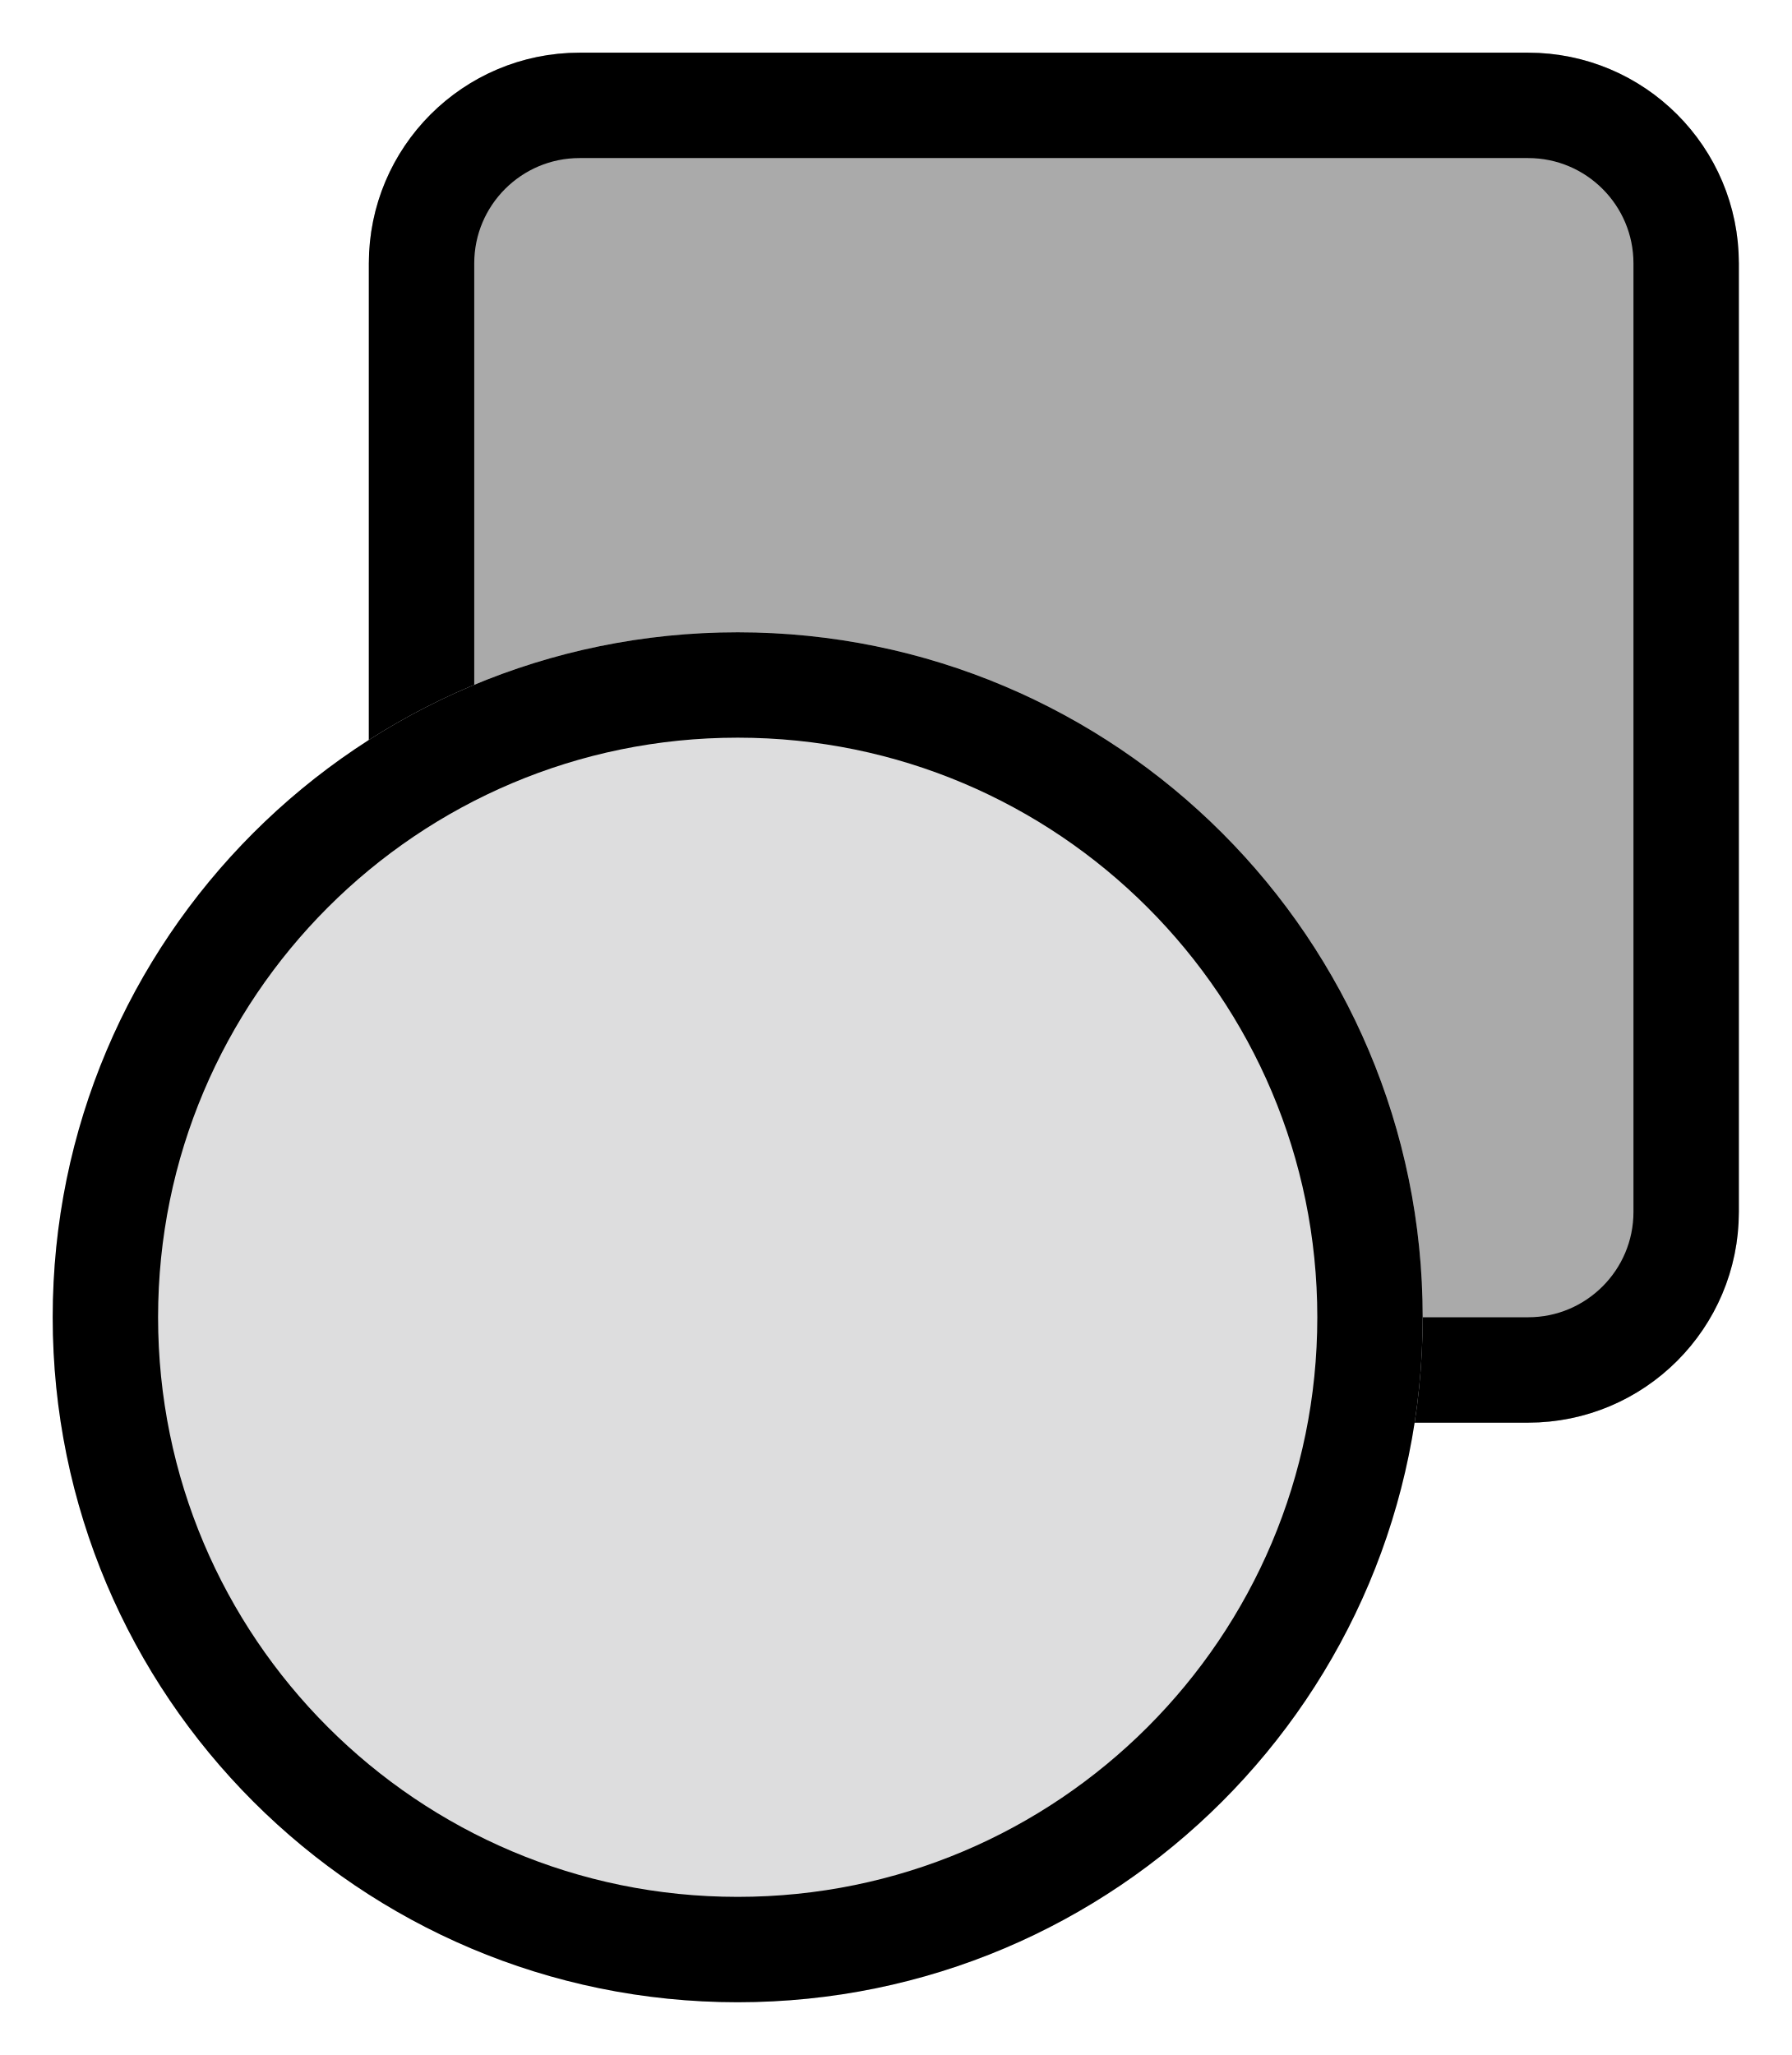
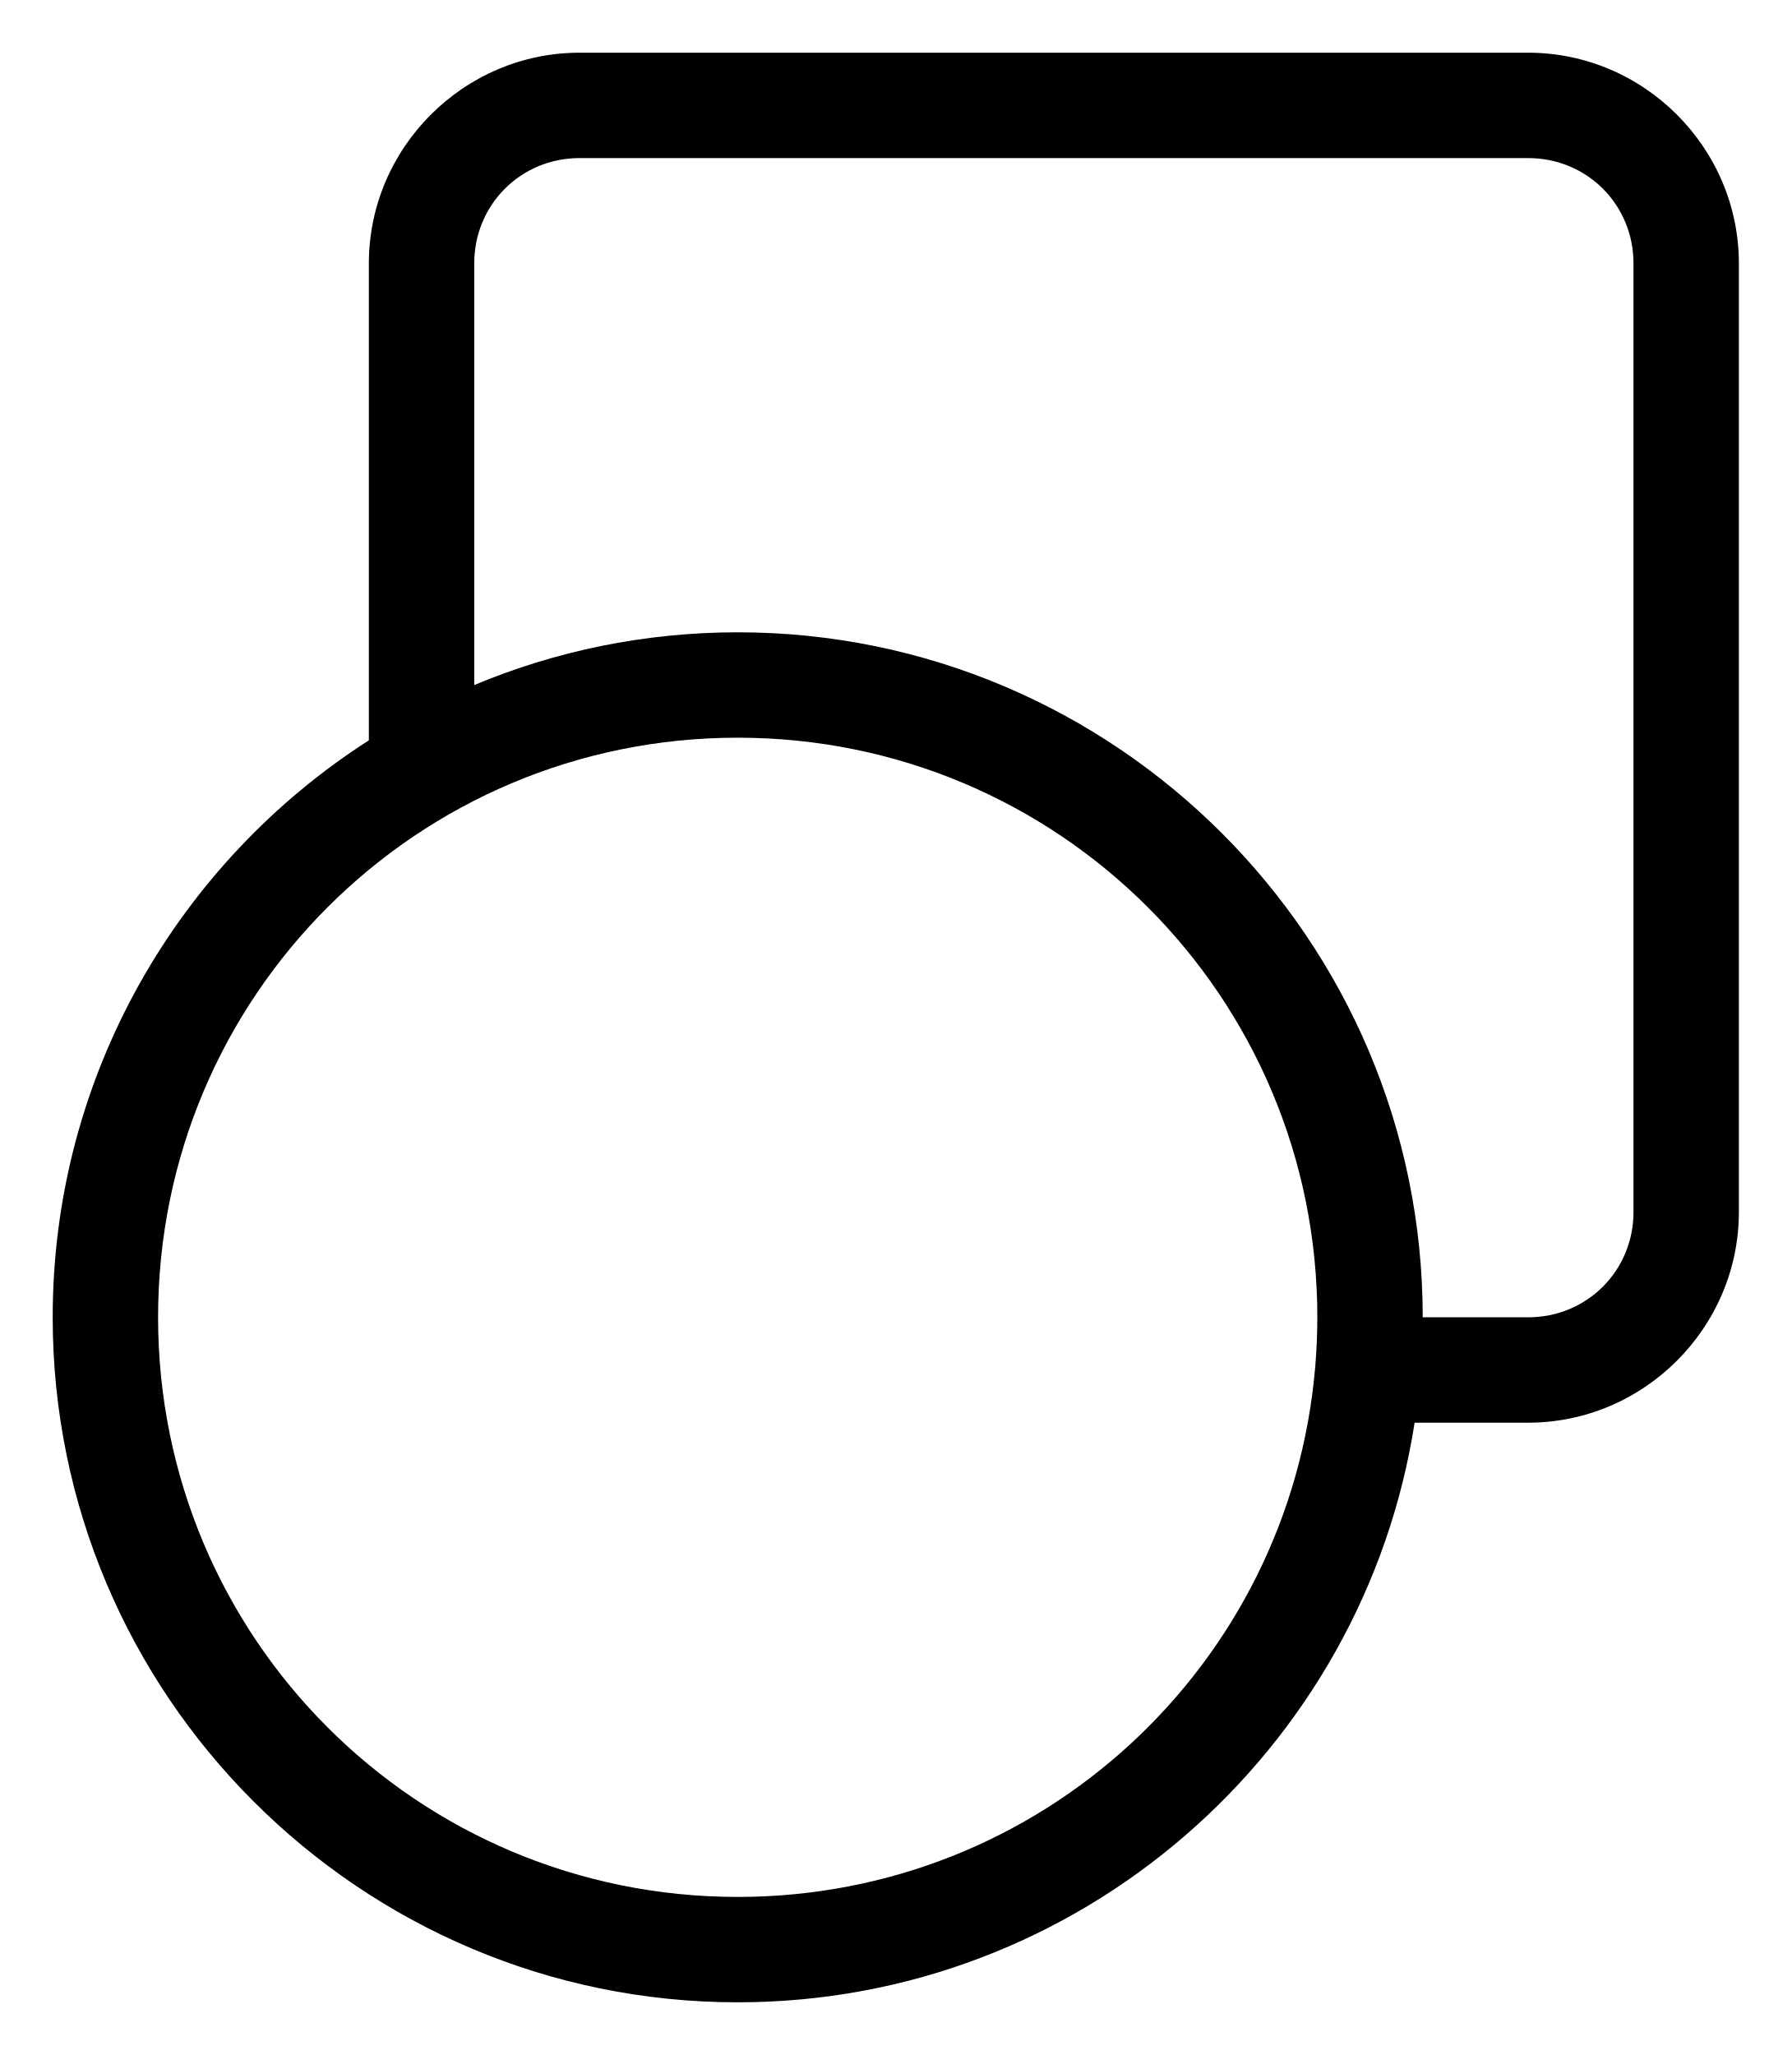
- <svg xmlns="http://www.w3.org/2000/svg" width="34" height="39" viewBox="0 0 8.996 10.319" version="1.1" id="svg1945">
-   <defs id="defs1939" />
-   <g id="layer1" transform="translate(-27.93479,-149.3978)">
-     <g transform="matrix(0.2645833,0,0,0.2645833,-172.376,103.0056)" id="g347" style="filter:url(#filter16_d)">
-       <g transform="translate(-185.9197,-13.65953)" id="g299" style="fill:#aaaaaa;fill-opacity:1;filter:url(#filter1_d)">
-         <rect x="950" y="190" width="26" height="26" rx="4" id="rect295" style="fill:#aaaaaa;fill-opacity:1" />
-         <rect x="951" y="191" width="24" height="24" rx="3" id="rect297" style="fill:#aaaaaa;fill-opacity:1;stroke:#000000;stroke-width:2" />
-       </g>
-       <g transform="translate(-185.9197,-13.65953)" id="g305" style="fill:#ddddde;fill-opacity:0.971;filter:url(#filter1_d)">
-         <rect x="944" y="201" width="26" height="26" rx="13" id="rect301" style="fill:#ddddde;fill-opacity:0.971" />
-         <rect x="945" y="202" width="24" height="24" rx="12" id="rect303" style="fill:#ddddde;fill-opacity:0.971;stroke:#000000;stroke-width:2" />
-       </g>
-     </g>
+ <svg xmlns="http://www.w3.org/2000/svg" width="340px" height="390px" viewBox="0 0 340 390" version="1.1" id="svg11">
+   <defs id="defs15" />
+   <g id="surface1">
+     <path style="color:#000000;font-style:normal;font-variant:normal;font-weight:normal;font-stretch:normal;font-size:medium;line-height:normal;font-family:sans-serif;font-variant-ligatures:normal;font-variant-position:normal;font-variant-caps:normal;font-variant-numeric:normal;font-variant-alternates:normal;font-feature-settings:normal;text-indent:0;text-align:start;text-decoration:none;text-decoration-line:none;text-decoration-style:solid;text-decoration-color:#000000;letter-spacing:normal;word-spacing:normal;text-transform:none;writing-mode:lr-tb;direction:ltr;text-orientation:mixed;dominant-baseline:auto;baseline-shift:baseline;text-anchor:start;white-space:normal;shape-padding:0;clip-rule:nonzero;display:inline;overflow:visible;visibility:visible;opacity:1;isolation:auto;mix-blend-mode:normal;color-interpolation:sRGB;color-interpolation-filters:linearRGB;solid-color:#000000;solid-opacity:1;vector-effect:none;fill:#000000;fill-opacity:1;fill-rule:nonzero;stroke:none;stroke-width:20;stroke-linecap:butt;stroke-linejoin:miter;stroke-miterlimit:4;stroke-dasharray:none;stroke-dashoffset:0;stroke-opacity:1;color-rendering:auto;image-rendering:auto;shape-rendering:auto;text-rendering:auto;enable-background:accumulate" d="M 110 10 C 88.027 10 70 28.027 70 50 L 70 140.5 C 33.943 163.632 10 204.075 10 250 C 10 321.678 68.322 380 140 380 C 204.878 380 258.811 332.218 268.461 270 L 290 270 C 311.973 270 330 251.973 330 230 L 330 50 C 330 28.027 311.973 10 290 10 L 110 10 z M 110 30 L 290 30 C 301.167 30 310 38.833 310 50 L 310 230 C 310 241.167 301.167 250 290 250 L 270 250 C 270 178.322 211.678 120 140 120 C 122.281 120 105.382 123.569 89.975 130.018 L 90 129.975 L 90 50 C 90 38.833 98.833 30 110 30 z M 140 140 C 200.869 140 250 189.131 250 250 C 250 253.087 249.867 256.142 249.619 259.164 C 249.619 259.169 249.616 259.173 249.615 259.178 L 249.576 259.645 C 244.709 315.974 197.618 360 140 360 C 79.131 360 30 310.869 30 250 C 30 189.131 79.131 140 140 140 z " id="path832" />
  </g>
</svg>
